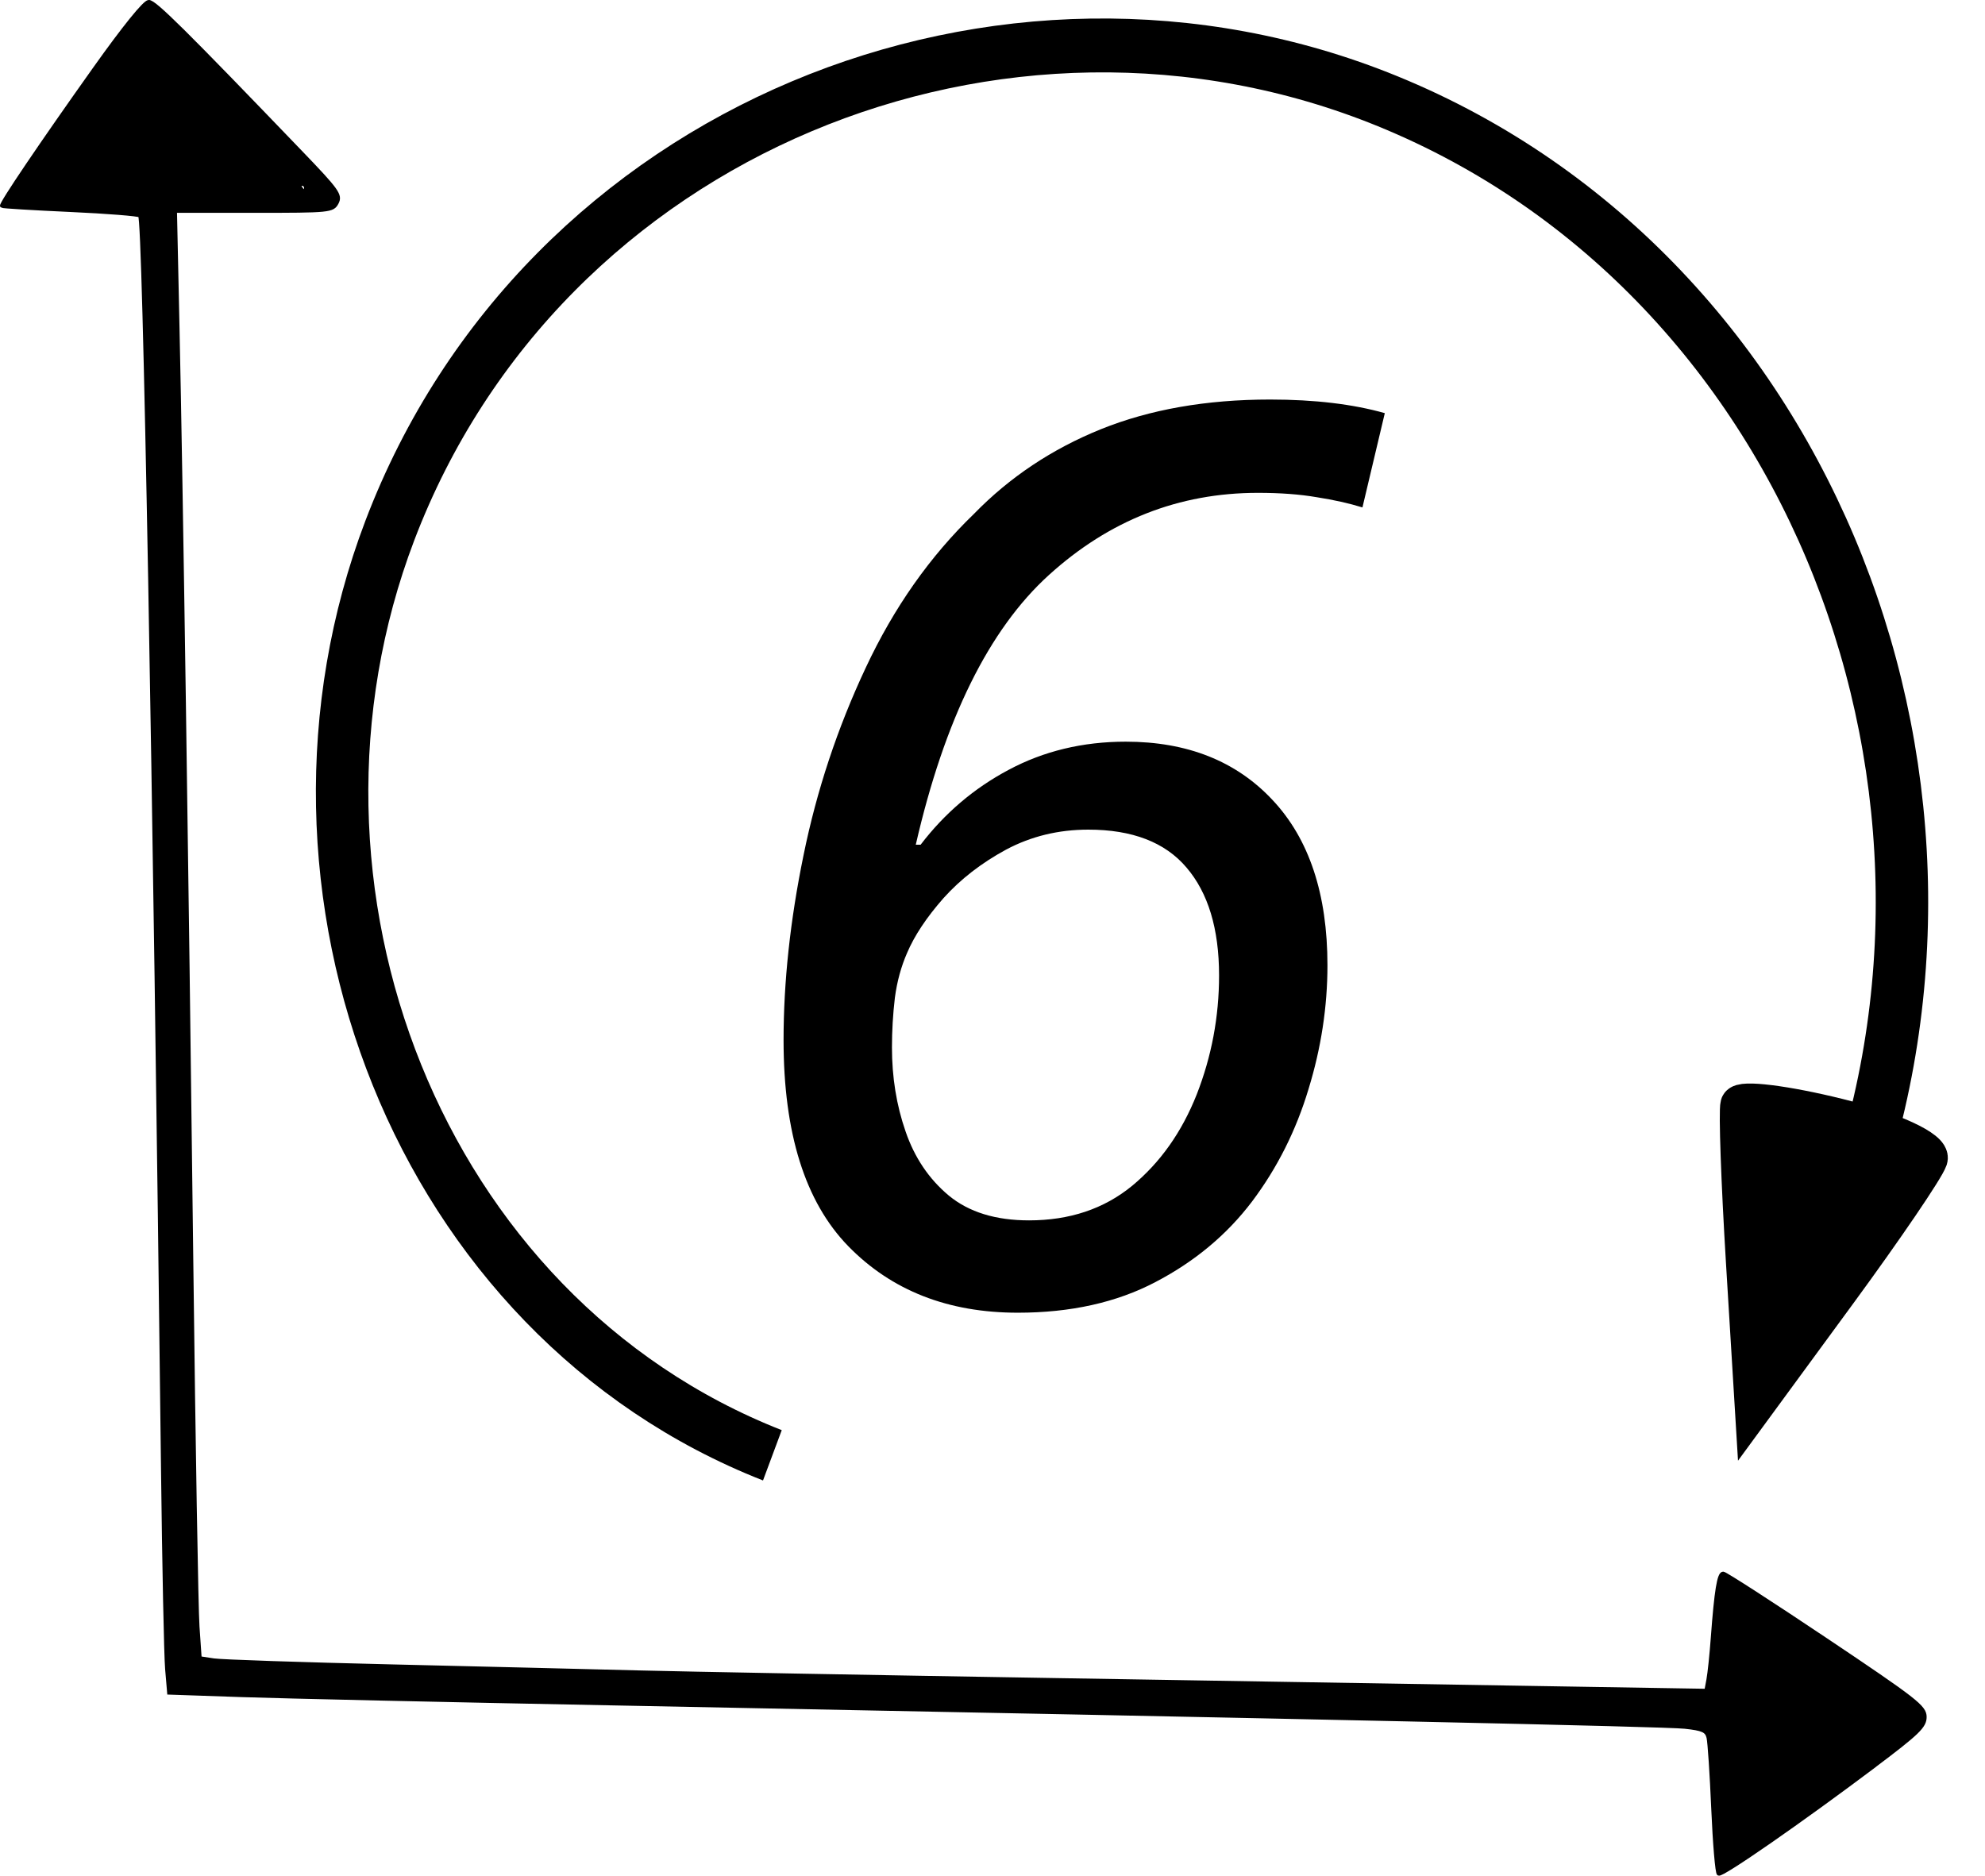
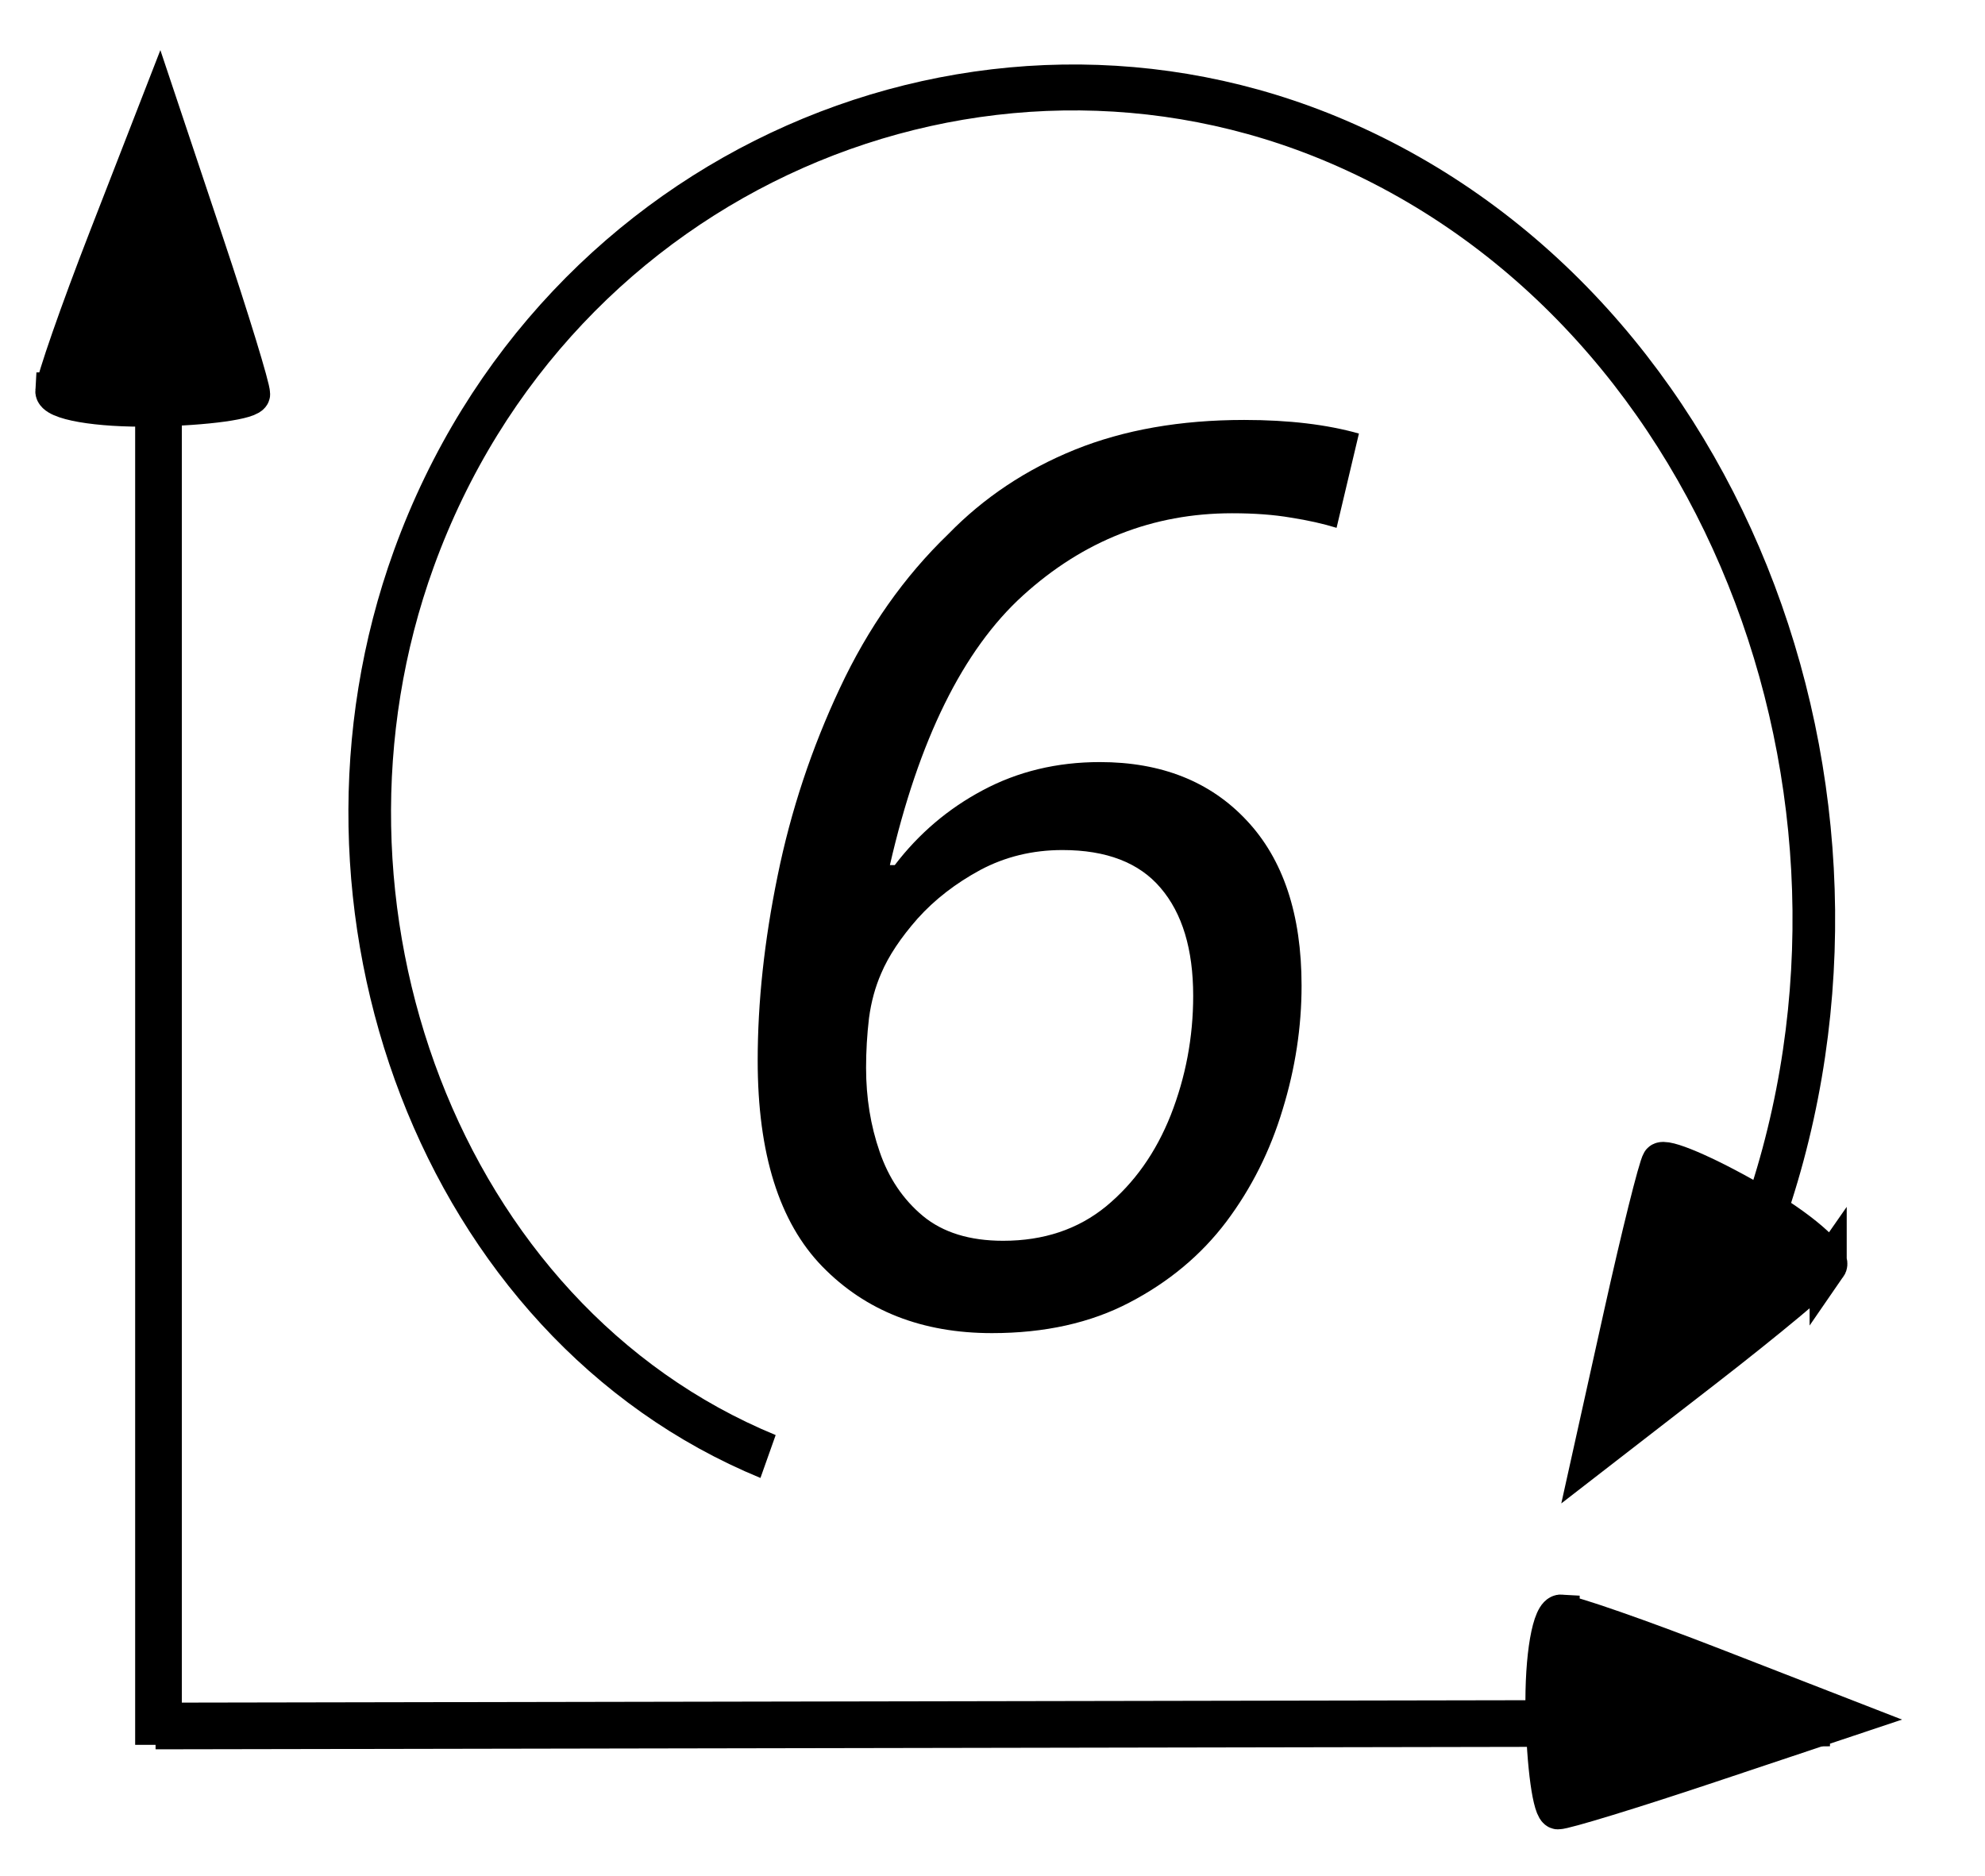
<svg xmlns="http://www.w3.org/2000/svg" width="63.812" height="60.307" id="svg3101" version="1.1">
  <defs id="defs3103" />
  <g id="layer1" transform="translate(-37.04104,-435.8499)">
-     <path id="path4076" d="m 97.289,492.624 c -2.366,1.779 -4.893,3.533 -4.997,3.468 -0.05,-0.031 -0.129,-0.969 -0.177,-2.083 -0.048,-1.115 -0.116,-2.148 -0.152,-2.296 -0.054,-0.224 -0.181,-0.282 -0.76,-0.344 -0.648,-0.07 -11.739,-0.311 -34.507,-0.752 -5.231,-0.101 -10.571,-0.22 -11.866,-0.265 l -2.354,-0.081 -0.065,-0.763 c -0.036,-0.42 -0.095,-3.311 -0.132,-6.426 -0.266,-22.573 -0.587,-40.15 -0.736,-40.301 -0.043,-0.043 -1.052,-0.124 -2.242,-0.178 -1.19,-0.054 -2.179,-0.114 -2.197,-0.133 -0.05,-0.051 1.278,-2.014 2.984,-4.413 0.947,-1.332 1.606,-2.147 1.736,-2.147 0.19,0 1.123,0.925 4.913,4.869 1.149,1.196 1.257,1.347 1.131,1.587 -0.136,0.257 -0.214,0.265 -2.67,0.265 l -2.53,0 0.082,3.765 c 0.11,5.023 0.288,17.063 0.444,30.089 0.07,5.853 0.159,11.1 0.198,11.659 l 0.07,1.018 0.45,0.069 c 0.247,0.038 2.825,0.125 5.727,0.193 2.903,0.068 6.465,0.155 7.916,0.193 1.451,0.038 7.499,0.149 13.439,0.247 5.94,0.098 13.072,0.215 15.85,0.261 l 5.049,0.083 0.067,-0.359 c 0.037,-0.197 0.101,-0.807 0.141,-1.354 0.112,-1.503 0.201,-2.054 0.335,-2.054 0.066,0 1.551,0.959 3.3,2.131 2.896,1.941 3.179,2.162 3.179,2.479 0,0.301 -0.216,0.51 -1.626,1.571 z m -50.541,-50.862 c -0.071,0 -0.096,0.056 -0.054,0.124 0.042,0.069 0.1,0.124 0.13,0.124 0.03,0 0.054,-0.056 0.054,-0.124 0,-0.069 -0.058,-0.124 -0.13,-0.124 z" style="fill:#000000;fill-opacity:1;stroke:#000000;stroke-width:0.124;stroke-opacity:1" />
-     <path style="fill:none;stroke:#000000;stroke-width:13.426;stroke-linecap:butt;stroke-linejoin:miter;stroke-miterlimit:4;stroke-opacity:1;stroke-dasharray:none" id="path4231" d="M 247.788,999.264 C 156.898,964.507 115,857.99 149.839,768.811 188.967,668.654 306.808,622.636 405.282,661.775 c 109.426,43.492 159.567,172.665 116.123,280.433 -4.246,10.532 -9.295,20.739 -15.085,30.508" transform="matrix(0.1255637,0,0,0.129001,30.75741,353.7332)" />
-     <path style="fill:#000000;fill-opacity:1;stroke:#000000;stroke-width:1.193;stroke-miterlimit:4;stroke-opacity:1;stroke-dasharray:none" d="m 99.056,473.113 c -0.107,0.317 -1.422,2.25 -2.922,4.296 l -2.726,3.719 -0.286,-4.695 c -0.157,-2.582 -0.238,-4.862 -0.179,-5.066 0.059,-0.204 1.503,-0.025 3.208,0.399 1.705,0.424 3.012,1.03 2.905,1.347 z" id="path4177-3-1-8" />
-     <text xml:space="preserve" style="font-size:40px;font-style:oblique;font-variant:normal;font-weight:normal;font-stretch:normal;text-align:start;line-height:125%;letter-spacing:0px;word-spacing:0px;writing-mode:lr-tb;text-anchor:start;fill:#000000;fill-opacity:1;stroke:none;font-family:Sans;-inkscape-font-specification:Sans Oblique" x="59.715" y="477.652" id="text2993">
-       <tspan id="tspan2995" x="59.715" y="477.652" style="font-size:40px;font-style:oblique;font-variant:normal;font-weight:normal;font-stretch:normal;text-align:start;line-height:125%;writing-mode:lr-tb;text-anchor:start;font-family:Sans;-inkscape-font-specification:Sans Oblique">6</tspan>
+     <path style="fill:none;stroke:#000000;stroke-width:11.786;stroke-linecap:butt;stroke-linejoin:miter;stroke-miterlimit:4;stroke-opacity:1;stroke-dasharray:none" id="path4231" d="M 247.788,999.264 C 156.898,964.507 115,857.99 149.839,768.811 188.967,668.654 306.808,622.636 405.282,661.775 c 109.426,43.492 159.567,172.665 116.123,280.433 -4.246,10.532 -9.295,20.739 -15.085,30.508" transform="matrix(0.1162478,0,0,0.1252678,32.92705,357.5026)" />
+     <path style="fill:#000000;fill-opacity:1;stroke:#000000;stroke-width:1.193;stroke-miterlimit:4;stroke-opacity:1;stroke-dasharray:none" d="m 95.811,476.556 c -0.191,0.275 -1.987,1.771 -3.993,3.324 l -3.646,2.824 1.019,-4.592 c 0.56,-2.525 1.112,-4.739 1.225,-4.919 0.113,-0.18 1.451,0.39 2.974,1.268 1.522,0.877 2.612,1.82 2.421,2.096 z" id="path4177-3-1-8" />
+     <text xml:space="preserve" style="font-size:40px;font-style:oblique;font-variant:normal;font-weight:normal;font-stretch:normal;text-align:start;line-height:125%;letter-spacing:0px;word-spacing:0px;writing-mode:lr-tb;text-anchor:start;fill:#000000;fill-opacity:1;stroke:none;font-family:Sans;-inkscape-font-specification:Sans Oblique" x="58.882" y="478.301" id="text2993">
+       <tspan id="tspan2995" x="58.882" y="478.301" style="font-size:40px;font-style:oblique;font-variant:normal;font-weight:normal;font-stretch:normal;text-align:start;line-height:125%;writing-mode:lr-tb;text-anchor:start;font-family:Sans;-inkscape-font-specification:Sans Oblique">6</tspan>
    </text>
+     <path style="fill:none;stroke:#000000;stroke-width:1.5;stroke-linecap:butt;stroke-linejoin:miter;stroke-opacity:1;stroke-miterlimit:4;stroke-dasharray:none" d="m 42.136,443.764 0,48.184 0,0 0,0" id="path45649" />
+     <path style="fill:none;stroke:#000000;stroke-width:1.5;stroke-linecap:butt;stroke-linejoin:miter;stroke-opacity:1;stroke-miterlimit:4;stroke-dasharray:none" d="m 42.041,491.342 53.827,-0.097" id="path45651" />
+     <path style="fill:#000000;fill-opacity:1;stroke:#000000;stroke-width:1.193;stroke-miterlimit:4;stroke-opacity:1;stroke-dasharray:none" d="m 87.227,487.713 c 0.334,0.022 2.542,0.791 4.906,1.71 l 4.298,1.671 -4.461,1.491 c -2.453,0.82 -4.635,1.488 -4.847,1.484 -0.213,-0.004 -0.413,-1.445 -0.445,-3.202 -0.032,-1.757 0.215,-3.176 0.549,-3.155 z" id="path4177-3-1-8-9" />
+     <path style="fill:#000000;fill-opacity:1;stroke:#000000;stroke-width:1.193;stroke-miterlimit:4;stroke-opacity:1;stroke-dasharray:none" d="m 38.773,448.42 c 0.022,-0.334 0.791,-2.542 1.71,-4.906 l 1.671,-4.298 1.491,4.461 c 0.82,2.453 1.488,4.635 1.484,4.847 -0.004,0.213 -1.445,0.413 -3.202,0.445 -1.757,0.032 -3.176,-0.215 -3.155,-0.549 z" id="path4177-3-1-8-9-4" />
  </g>
</svg>
